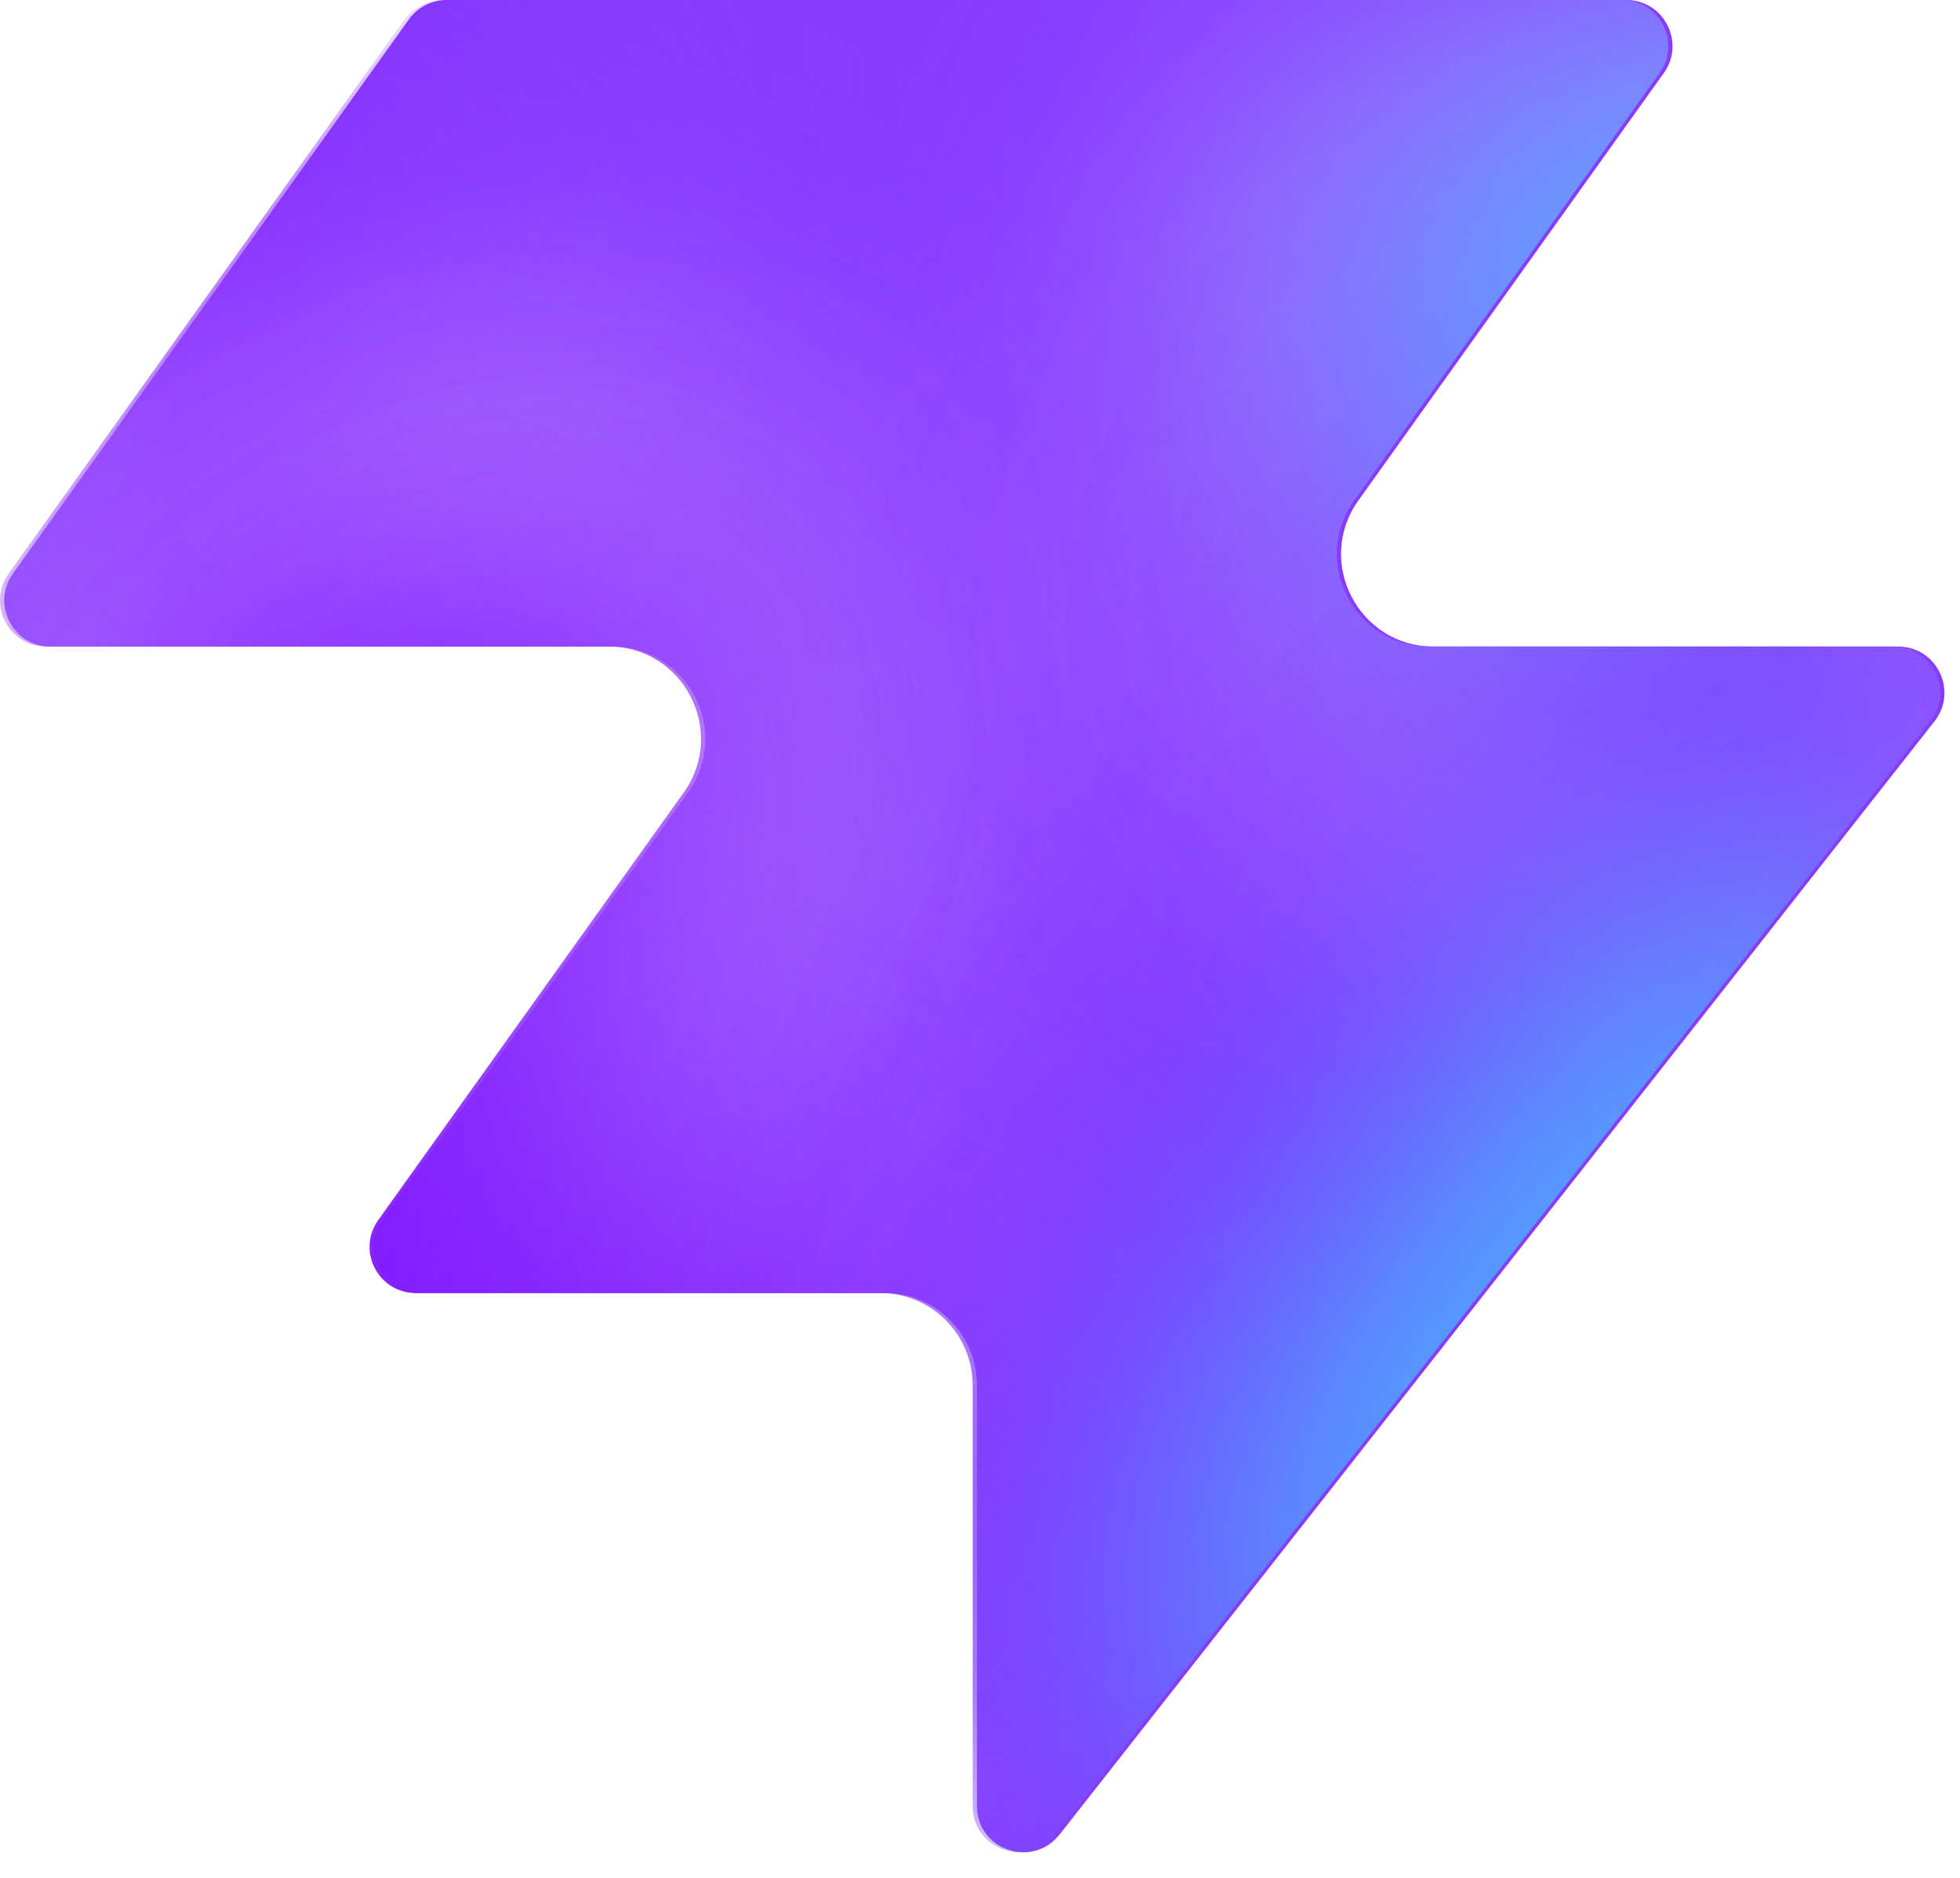
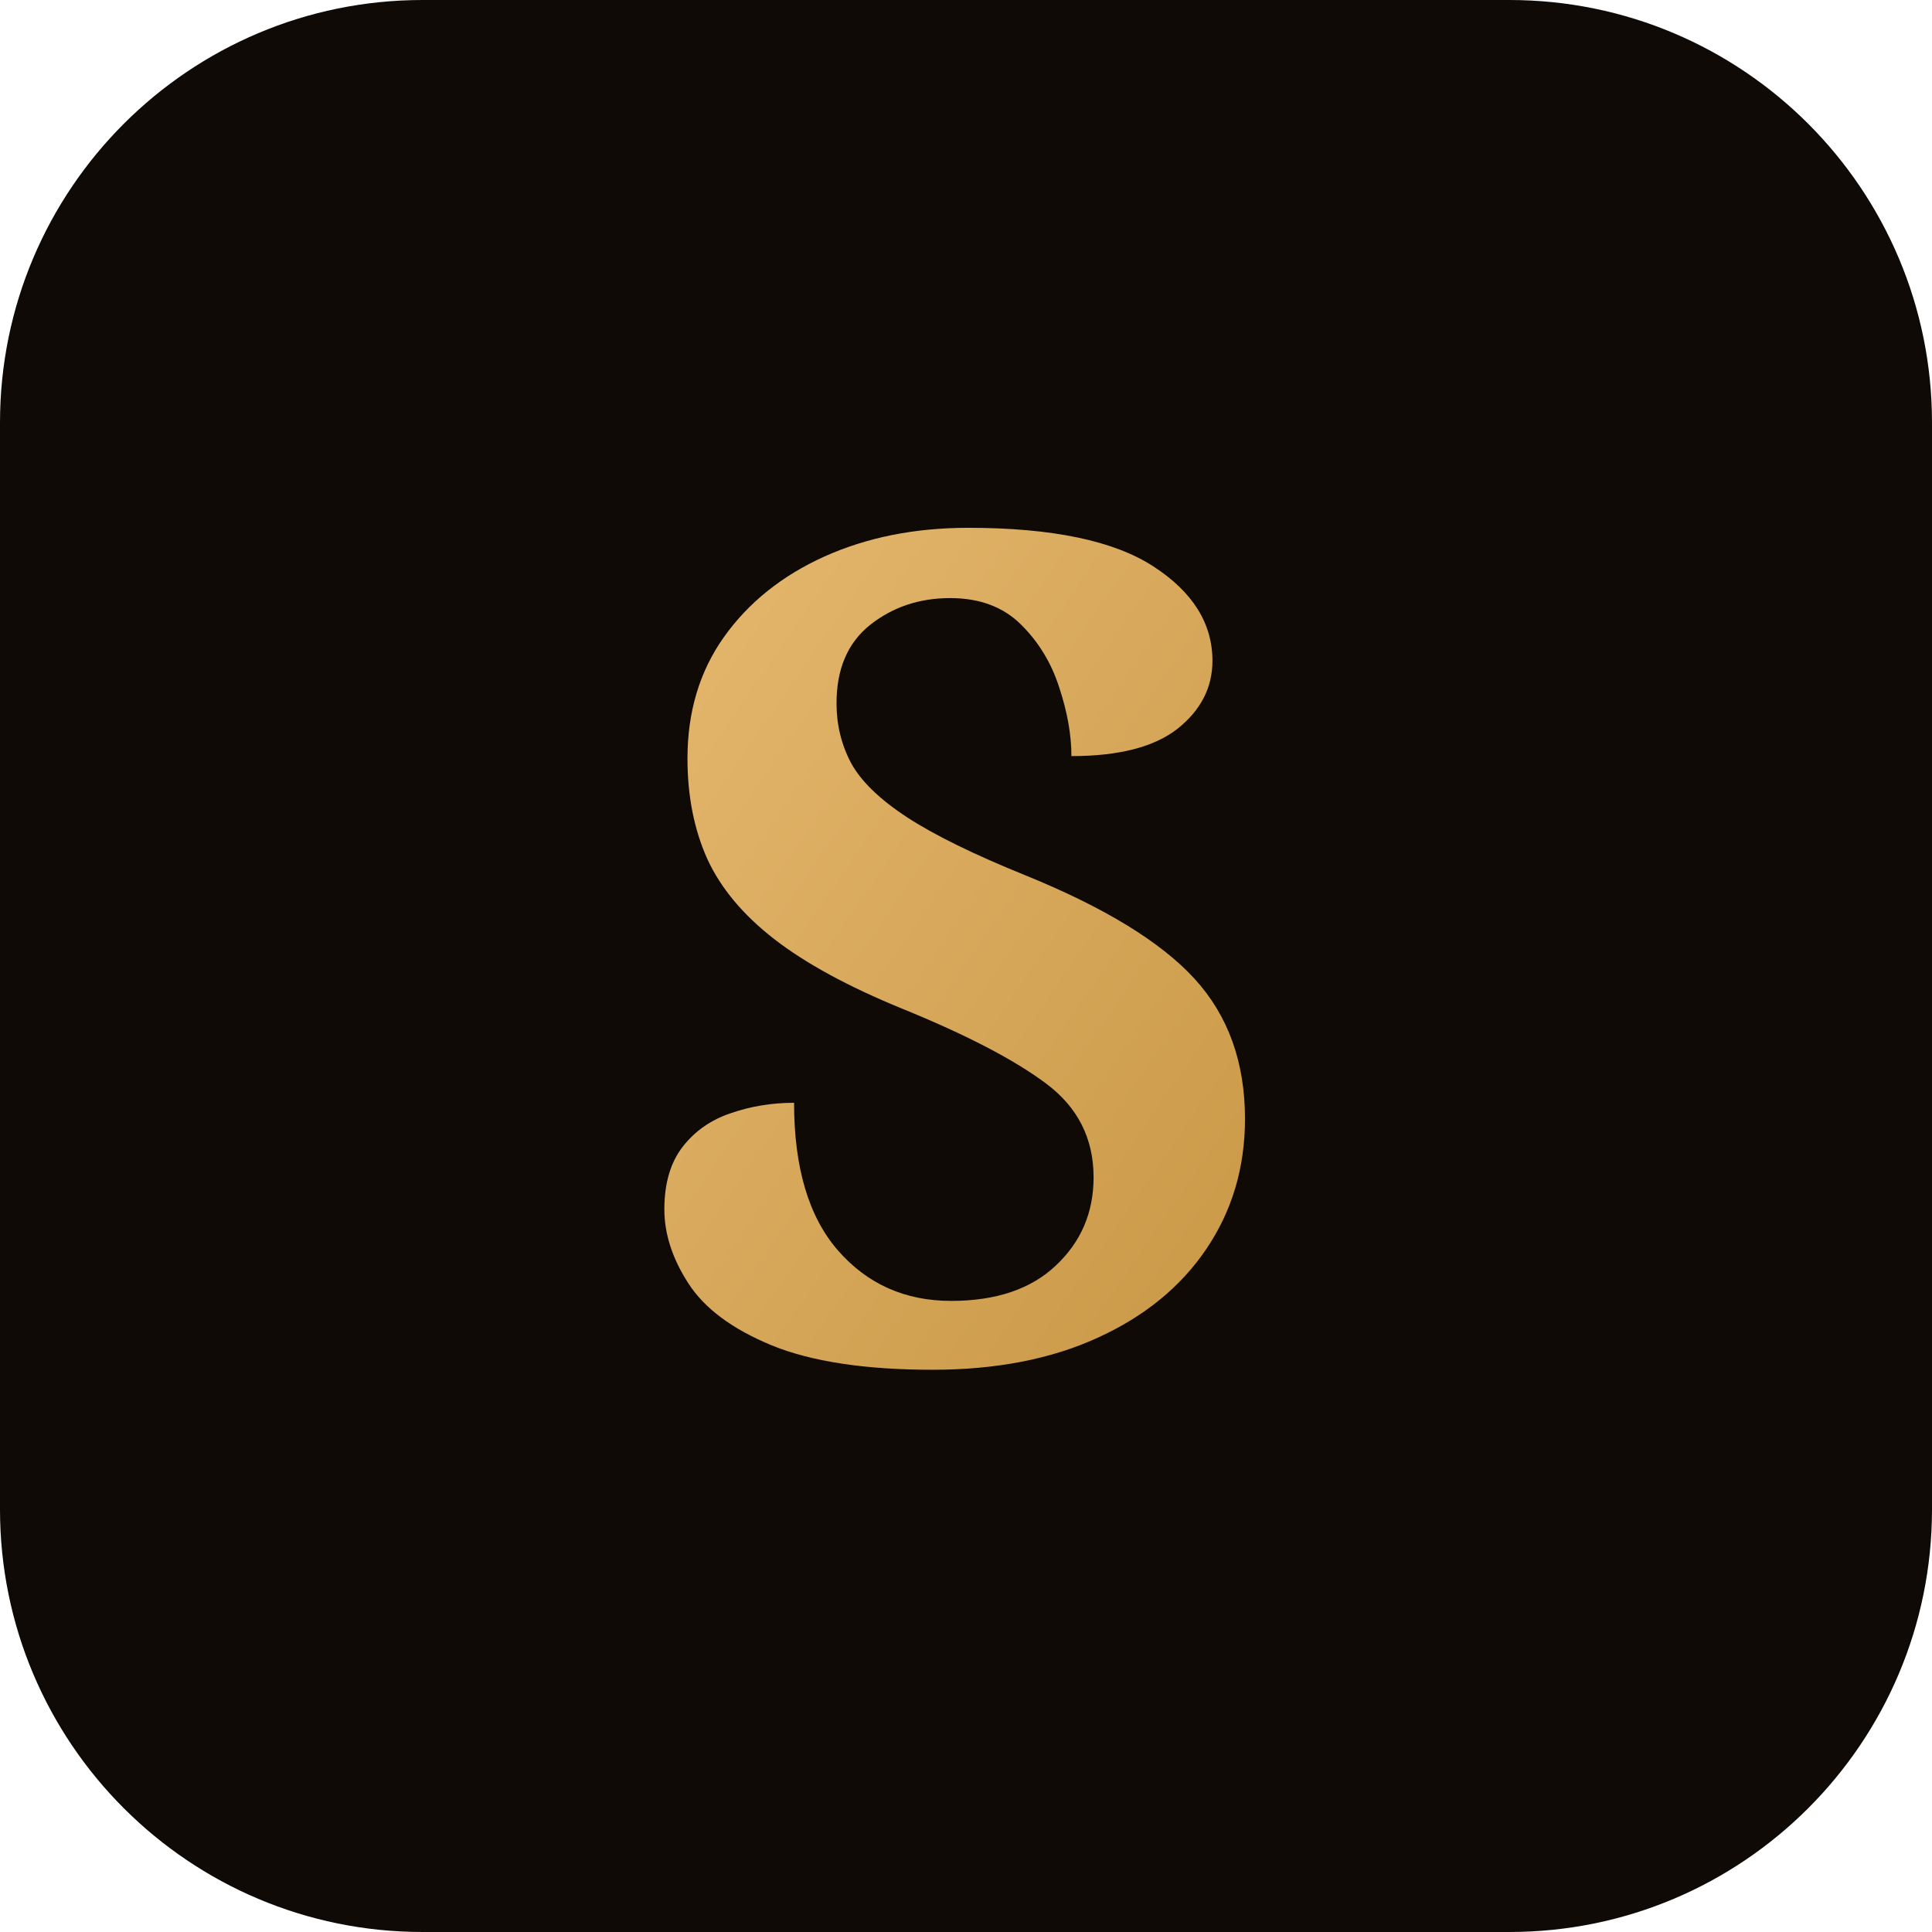
- <svg xmlns="http://www.w3.org/2000/svg" width="48" height="46" fill="none" viewBox="0 0 48 46">
-   <path fill="#863bff" d="M25.946 44.938c-.664.845-2.021.375-2.021-.698V33.937a2.26 2.26 0 0 0-2.262-2.262H10.287c-.92 0-1.456-1.04-.92-1.788l7.48-10.471c1.07-1.497 0-3.578-1.842-3.578H1.237c-.92 0-1.456-1.04-.92-1.788L10.013.474c.214-.297.556-.474.92-.474h28.894c.92 0 1.456 1.04.92 1.788l-7.48 10.471c-1.07 1.498 0 3.579 1.842 3.579h11.377c.943 0 1.473 1.088.89 1.83L25.947 44.94z" style="fill:#863bff;fill:color(display-p3 .525 .23 1);fill-opacity:1" />
-   <mask id="a" width="48" height="46" x="0" y="0" maskUnits="userSpaceOnUse" style="mask-type:alpha">
-     <path fill="#000" d="M25.842 44.938c-.664.844-2.021.375-2.021-.698V33.937a2.26 2.26 0 0 0-2.262-2.262H10.183c-.92 0-1.456-1.04-.92-1.788l7.48-10.471c1.07-1.498 0-3.579-1.842-3.579H1.133c-.92 0-1.456-1.04-.92-1.787L9.91.473c.214-.297.556-.474.92-.474h28.894c.92 0 1.456 1.04.92 1.788l-7.48 10.471c-1.07 1.498 0 3.578 1.842 3.578h11.377c.943 0 1.473 1.088.89 1.832L25.843 44.94z" style="fill:#000;fill-opacity:1" />
-   </mask>
-   <g mask="url(#a)">
-     <g filter="url(#b)">
-       <ellipse cx="5.508" cy="14.704" fill="#ede6ff" rx="5.508" ry="14.704" style="fill:#ede6ff;fill:color(display-p3 .927 .903 1);fill-opacity:1" transform="matrix(.00324 1 1 -.00324 -4.47 31.516)" />
-     </g>
-     <g filter="url(#c)">
-       <ellipse cx="10.399" cy="29.851" fill="#ede6ff" rx="10.399" ry="29.851" style="fill:#ede6ff;fill:color(display-p3 .927 .903 1);fill-opacity:1" transform="matrix(.00324 1 1 -.00324 -39.328 7.883)" />
-     </g>
-     <g filter="url(#d)">
-       <ellipse cx="5.508" cy="30.487" fill="#7e14ff" rx="5.508" ry="30.487" style="fill:#7e14ff;fill:color(display-p3 .492 .077 1);fill-opacity:1" transform="rotate(89.814 -25.913 -14.639)scale(1 -1)" />
-     </g>
-     <g filter="url(#e)">
-       <ellipse cx="5.508" cy="30.599" fill="#7e14ff" rx="5.508" ry="30.599" style="fill:#7e14ff;fill:color(display-p3 .492 .077 1);fill-opacity:1" transform="rotate(89.814 -32.644 -3.334)scale(1 -1)" />
-     </g>
-     <g filter="url(#f)">
-       <ellipse cx="5.508" cy="30.599" fill="#7e14ff" rx="5.508" ry="30.599" style="fill:#7e14ff;fill:color(display-p3 .492 .077 1);fill-opacity:1" transform="matrix(.00324 1 1 -.00324 -34.34 30.47)" />
-     </g>
-     <g filter="url(#g)">
-       <ellipse cx="14.072" cy="22.078" fill="#ede6ff" rx="14.072" ry="22.078" style="fill:#ede6ff;fill:color(display-p3 .927 .903 1);fill-opacity:1" transform="rotate(93.35 24.506 48.493)scale(-1 1)" />
-     </g>
-     <g filter="url(#h)">
-       <ellipse cx="3.47" cy="21.501" fill="#7e14ff" rx="3.47" ry="21.501" style="fill:#7e14ff;fill:color(display-p3 .492 .077 1);fill-opacity:1" transform="rotate(89.009 28.708 47.59)scale(-1 1)" />
-     </g>
-     <g filter="url(#i)">
-       <ellipse cx="3.47" cy="21.501" fill="#7e14ff" rx="3.47" ry="21.501" style="fill:#7e14ff;fill:color(display-p3 .492 .077 1);fill-opacity:1" transform="rotate(89.009 28.708 47.59)scale(-1 1)" />
-     </g>
-     <g filter="url(#j)">
-       <ellipse cx=".387" cy="8.972" fill="#7e14ff" rx="4.407" ry="29.108" style="fill:#7e14ff;fill:color(display-p3 .492 .077 1);fill-opacity:1" transform="rotate(39.51 .387 8.972)" />
-     </g>
-     <g filter="url(#k)">
-       <ellipse cx="47.523" cy="-6.092" fill="#7e14ff" rx="4.407" ry="29.108" style="fill:#7e14ff;fill:color(display-p3 .492 .077 1);fill-opacity:1" transform="rotate(37.892 47.523 -6.092)" />
-     </g>
-     <g filter="url(#l)">
-       <ellipse cx="41.412" cy="6.333" fill="#47bfff" rx="5.971" ry="9.665" style="fill:#47bfff;fill:color(display-p3 .28 .748 1);fill-opacity:1" transform="rotate(37.892 41.412 6.333)" />
-     </g>
-     <g filter="url(#m)">
-       <ellipse cx="-1.879" cy="38.332" fill="#7e14ff" rx="4.407" ry="29.108" style="fill:#7e14ff;fill:color(display-p3 .492 .077 1);fill-opacity:1" transform="rotate(37.892 -1.88 38.332)" />
-     </g>
-     <g filter="url(#n)">
-       <ellipse cx="-1.879" cy="38.332" fill="#7e14ff" rx="4.407" ry="29.108" style="fill:#7e14ff;fill:color(display-p3 .492 .077 1);fill-opacity:1" transform="rotate(37.892 -1.88 38.332)" />
-     </g>
-     <g filter="url(#o)">
-       <ellipse cx="35.651" cy="29.907" fill="#7e14ff" rx="4.407" ry="29.108" style="fill:#7e14ff;fill:color(display-p3 .492 .077 1);fill-opacity:1" transform="rotate(37.892 35.651 29.907)" />
-     </g>
-     <g filter="url(#p)">
-       <ellipse cx="38.418" cy="32.4" fill="#47bfff" rx="5.971" ry="15.297" style="fill:#47bfff;fill:color(display-p3 .28 .748 1);fill-opacity:1" transform="rotate(37.892 38.418 32.4)" />
-     </g>
-   </g>
+ <svg xmlns="http://www.w3.org/2000/svg" viewBox="0 0 64 64">
  <defs>
-     <filter id="b" width="60.045" height="41.654" x="-19.77" y="16.149" color-interpolation-filters="sRGB" filterUnits="userSpaceOnUse">
-       <feFlood flood-opacity="0" result="BackgroundImageFix" />
-       <feBlend in="SourceGraphic" in2="BackgroundImageFix" result="shape" />
-       <feGaussianBlur result="effect1_foregroundBlur_2002_17158" stdDeviation="7.659" />
-     </filter>
-     <filter id="c" width="90.34" height="51.437" x="-54.613" y="-7.533" color-interpolation-filters="sRGB" filterUnits="userSpaceOnUse">
-       <feFlood flood-opacity="0" result="BackgroundImageFix" />
-       <feBlend in="SourceGraphic" in2="BackgroundImageFix" result="shape" />
-       <feGaussianBlur result="effect1_foregroundBlur_2002_17158" stdDeviation="7.659" />
-     </filter>
-     <filter id="d" width="79.355" height="29.4" x="-49.64" y="2.03" color-interpolation-filters="sRGB" filterUnits="userSpaceOnUse">
-       <feFlood flood-opacity="0" result="BackgroundImageFix" />
-       <feBlend in="SourceGraphic" in2="BackgroundImageFix" result="shape" />
-       <feGaussianBlur result="effect1_foregroundBlur_2002_17158" stdDeviation="4.596" />
-     </filter>
-     <filter id="e" width="79.579" height="29.4" x="-45.045" y="20.029" color-interpolation-filters="sRGB" filterUnits="userSpaceOnUse">
-       <feFlood flood-opacity="0" result="BackgroundImageFix" />
-       <feBlend in="SourceGraphic" in2="BackgroundImageFix" result="shape" />
-       <feGaussianBlur result="effect1_foregroundBlur_2002_17158" stdDeviation="4.596" />
-     </filter>
-     <filter id="f" width="79.579" height="29.4" x="-43.513" y="21.178" color-interpolation-filters="sRGB" filterUnits="userSpaceOnUse">
-       <feFlood flood-opacity="0" result="BackgroundImageFix" />
-       <feBlend in="SourceGraphic" in2="BackgroundImageFix" result="shape" />
-       <feGaussianBlur result="effect1_foregroundBlur_2002_17158" stdDeviation="4.596" />
-     </filter>
-     <filter id="g" width="74.749" height="58.852" x="15.756" y="-17.901" color-interpolation-filters="sRGB" filterUnits="userSpaceOnUse">
-       <feFlood flood-opacity="0" result="BackgroundImageFix" />
-       <feBlend in="SourceGraphic" in2="BackgroundImageFix" result="shape" />
-       <feGaussianBlur result="effect1_foregroundBlur_2002_17158" stdDeviation="7.659" />
-     </filter>
-     <filter id="h" width="61.377" height="25.362" x="23.548" y="2.284" color-interpolation-filters="sRGB" filterUnits="userSpaceOnUse">
-       <feFlood flood-opacity="0" result="BackgroundImageFix" />
-       <feBlend in="SourceGraphic" in2="BackgroundImageFix" result="shape" />
-       <feGaussianBlur result="effect1_foregroundBlur_2002_17158" stdDeviation="4.596" />
-     </filter>
-     <filter id="i" width="61.377" height="25.362" x="23.548" y="2.284" color-interpolation-filters="sRGB" filterUnits="userSpaceOnUse">
-       <feFlood flood-opacity="0" result="BackgroundImageFix" />
-       <feBlend in="SourceGraphic" in2="BackgroundImageFix" result="shape" />
-       <feGaussianBlur result="effect1_foregroundBlur_2002_17158" stdDeviation="4.596" />
-     </filter>
-     <filter id="j" width="56.045" height="63.649" x="-27.636" y="-22.853" color-interpolation-filters="sRGB" filterUnits="userSpaceOnUse">
-       <feFlood flood-opacity="0" result="BackgroundImageFix" />
-       <feBlend in="SourceGraphic" in2="BackgroundImageFix" result="shape" />
-       <feGaussianBlur result="effect1_foregroundBlur_2002_17158" stdDeviation="4.596" />
-     </filter>
-     <filter id="k" width="54.814" height="64.646" x="20.116" y="-38.415" color-interpolation-filters="sRGB" filterUnits="userSpaceOnUse">
-       <feFlood flood-opacity="0" result="BackgroundImageFix" />
-       <feBlend in="SourceGraphic" in2="BackgroundImageFix" result="shape" />
-       <feGaussianBlur result="effect1_foregroundBlur_2002_17158" stdDeviation="4.596" />
-     </filter>
-     <filter id="l" width="33.541" height="35.313" x="24.641" y="-11.323" color-interpolation-filters="sRGB" filterUnits="userSpaceOnUse">
-       <feFlood flood-opacity="0" result="BackgroundImageFix" />
-       <feBlend in="SourceGraphic" in2="BackgroundImageFix" result="shape" />
-       <feGaussianBlur result="effect1_foregroundBlur_2002_17158" stdDeviation="4.596" />
-     </filter>
-     <filter id="m" width="54.814" height="64.646" x="-29.286" y="6.009" color-interpolation-filters="sRGB" filterUnits="userSpaceOnUse">
-       <feFlood flood-opacity="0" result="BackgroundImageFix" />
-       <feBlend in="SourceGraphic" in2="BackgroundImageFix" result="shape" />
-       <feGaussianBlur result="effect1_foregroundBlur_2002_17158" stdDeviation="4.596" />
-     </filter>
-     <filter id="n" width="54.814" height="64.646" x="-29.286" y="6.009" color-interpolation-filters="sRGB" filterUnits="userSpaceOnUse">
-       <feFlood flood-opacity="0" result="BackgroundImageFix" />
-       <feBlend in="SourceGraphic" in2="BackgroundImageFix" result="shape" />
-       <feGaussianBlur result="effect1_foregroundBlur_2002_17158" stdDeviation="4.596" />
-     </filter>
-     <filter id="o" width="54.814" height="64.646" x="8.244" y="-2.416" color-interpolation-filters="sRGB" filterUnits="userSpaceOnUse">
-       <feFlood flood-opacity="0" result="BackgroundImageFix" />
-       <feBlend in="SourceGraphic" in2="BackgroundImageFix" result="shape" />
-       <feGaussianBlur result="effect1_foregroundBlur_2002_17158" stdDeviation="4.596" />
-     </filter>
-     <filter id="p" width="39.409" height="43.623" x="18.713" y="10.588" color-interpolation-filters="sRGB" filterUnits="userSpaceOnUse">
-       <feFlood flood-opacity="0" result="BackgroundImageFix" />
-       <feBlend in="SourceGraphic" in2="BackgroundImageFix" result="shape" />
-       <feGaussianBlur result="effect1_foregroundBlur_2002_17158" stdDeviation="4.596" />
-     </filter>
+     <linearGradient id="g" x1="0%" y1="0%" x2="100%" y2="100%">
+       <stop offset="0%" stop-color="#e5b86f" />
+       <stop offset="100%" stop-color="#c99846" />
+     </linearGradient>
  </defs>
+   <rect width="64" height="64" rx="14" fill="#0f0a06" />
+   <text x="32" y="45" text-anchor="middle" font-family="Georgia,serif" font-weight="700" font-size="38" fill="url(#g)">S</text>
</svg>
